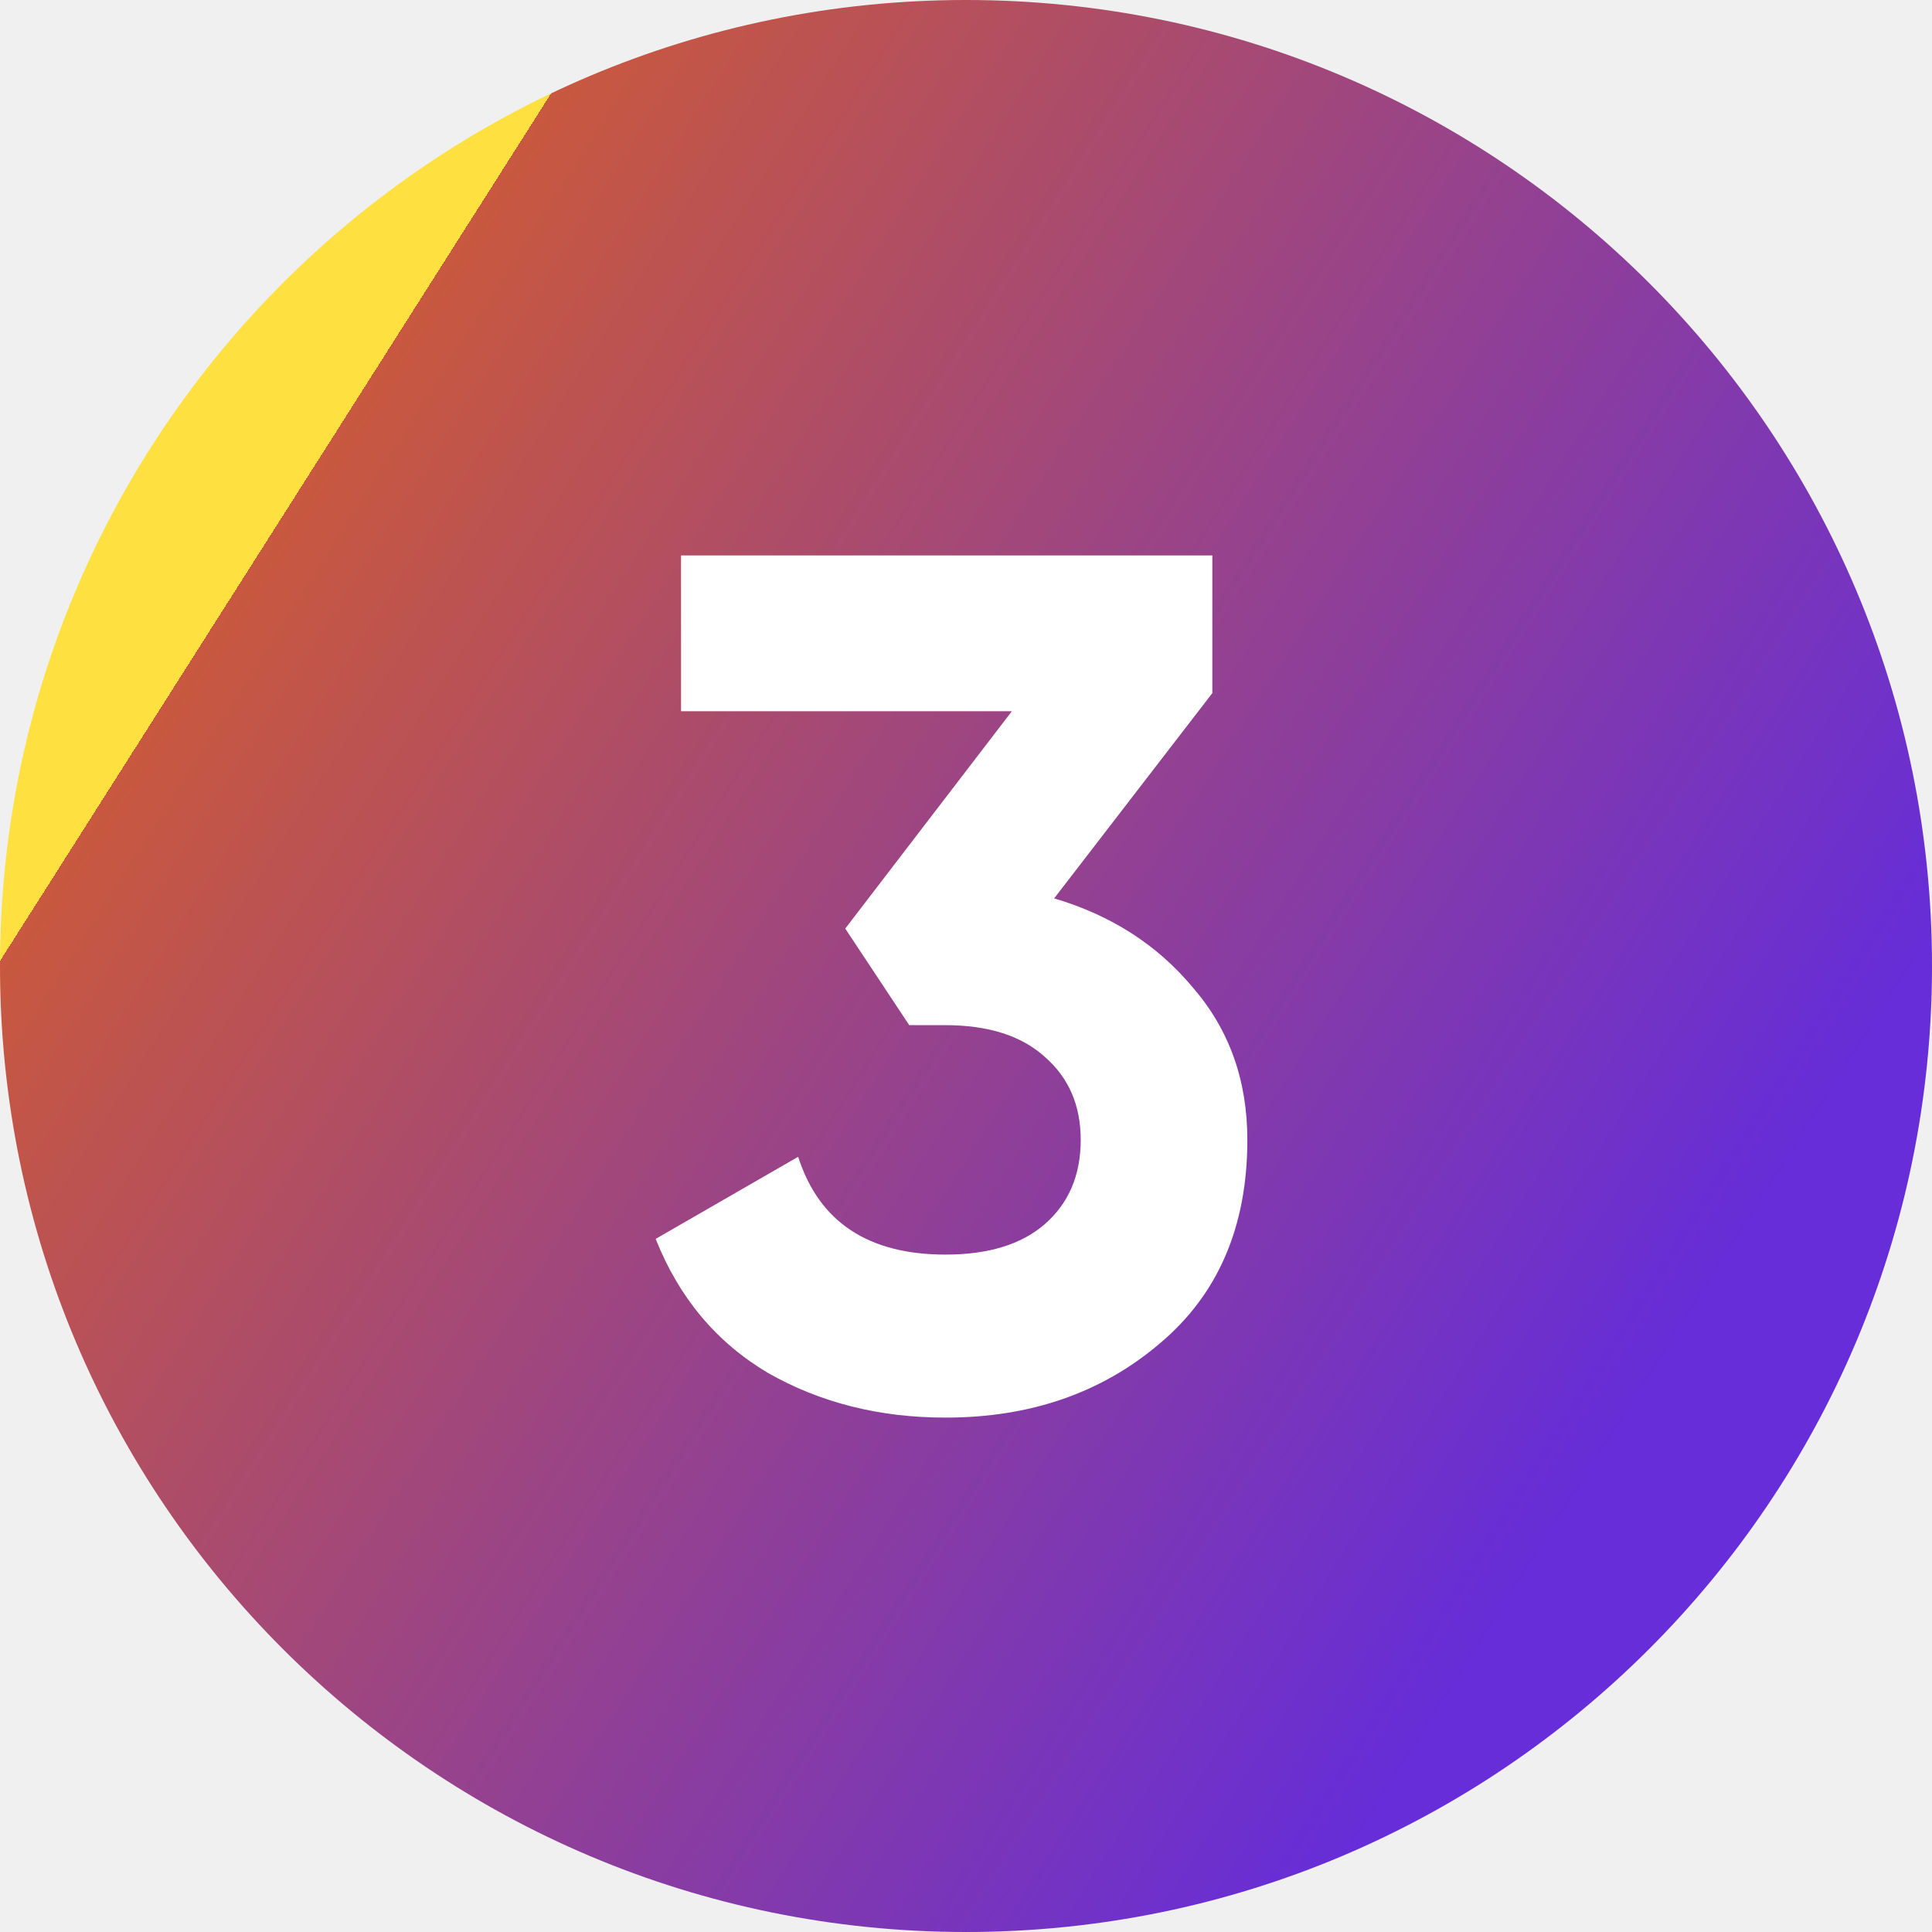
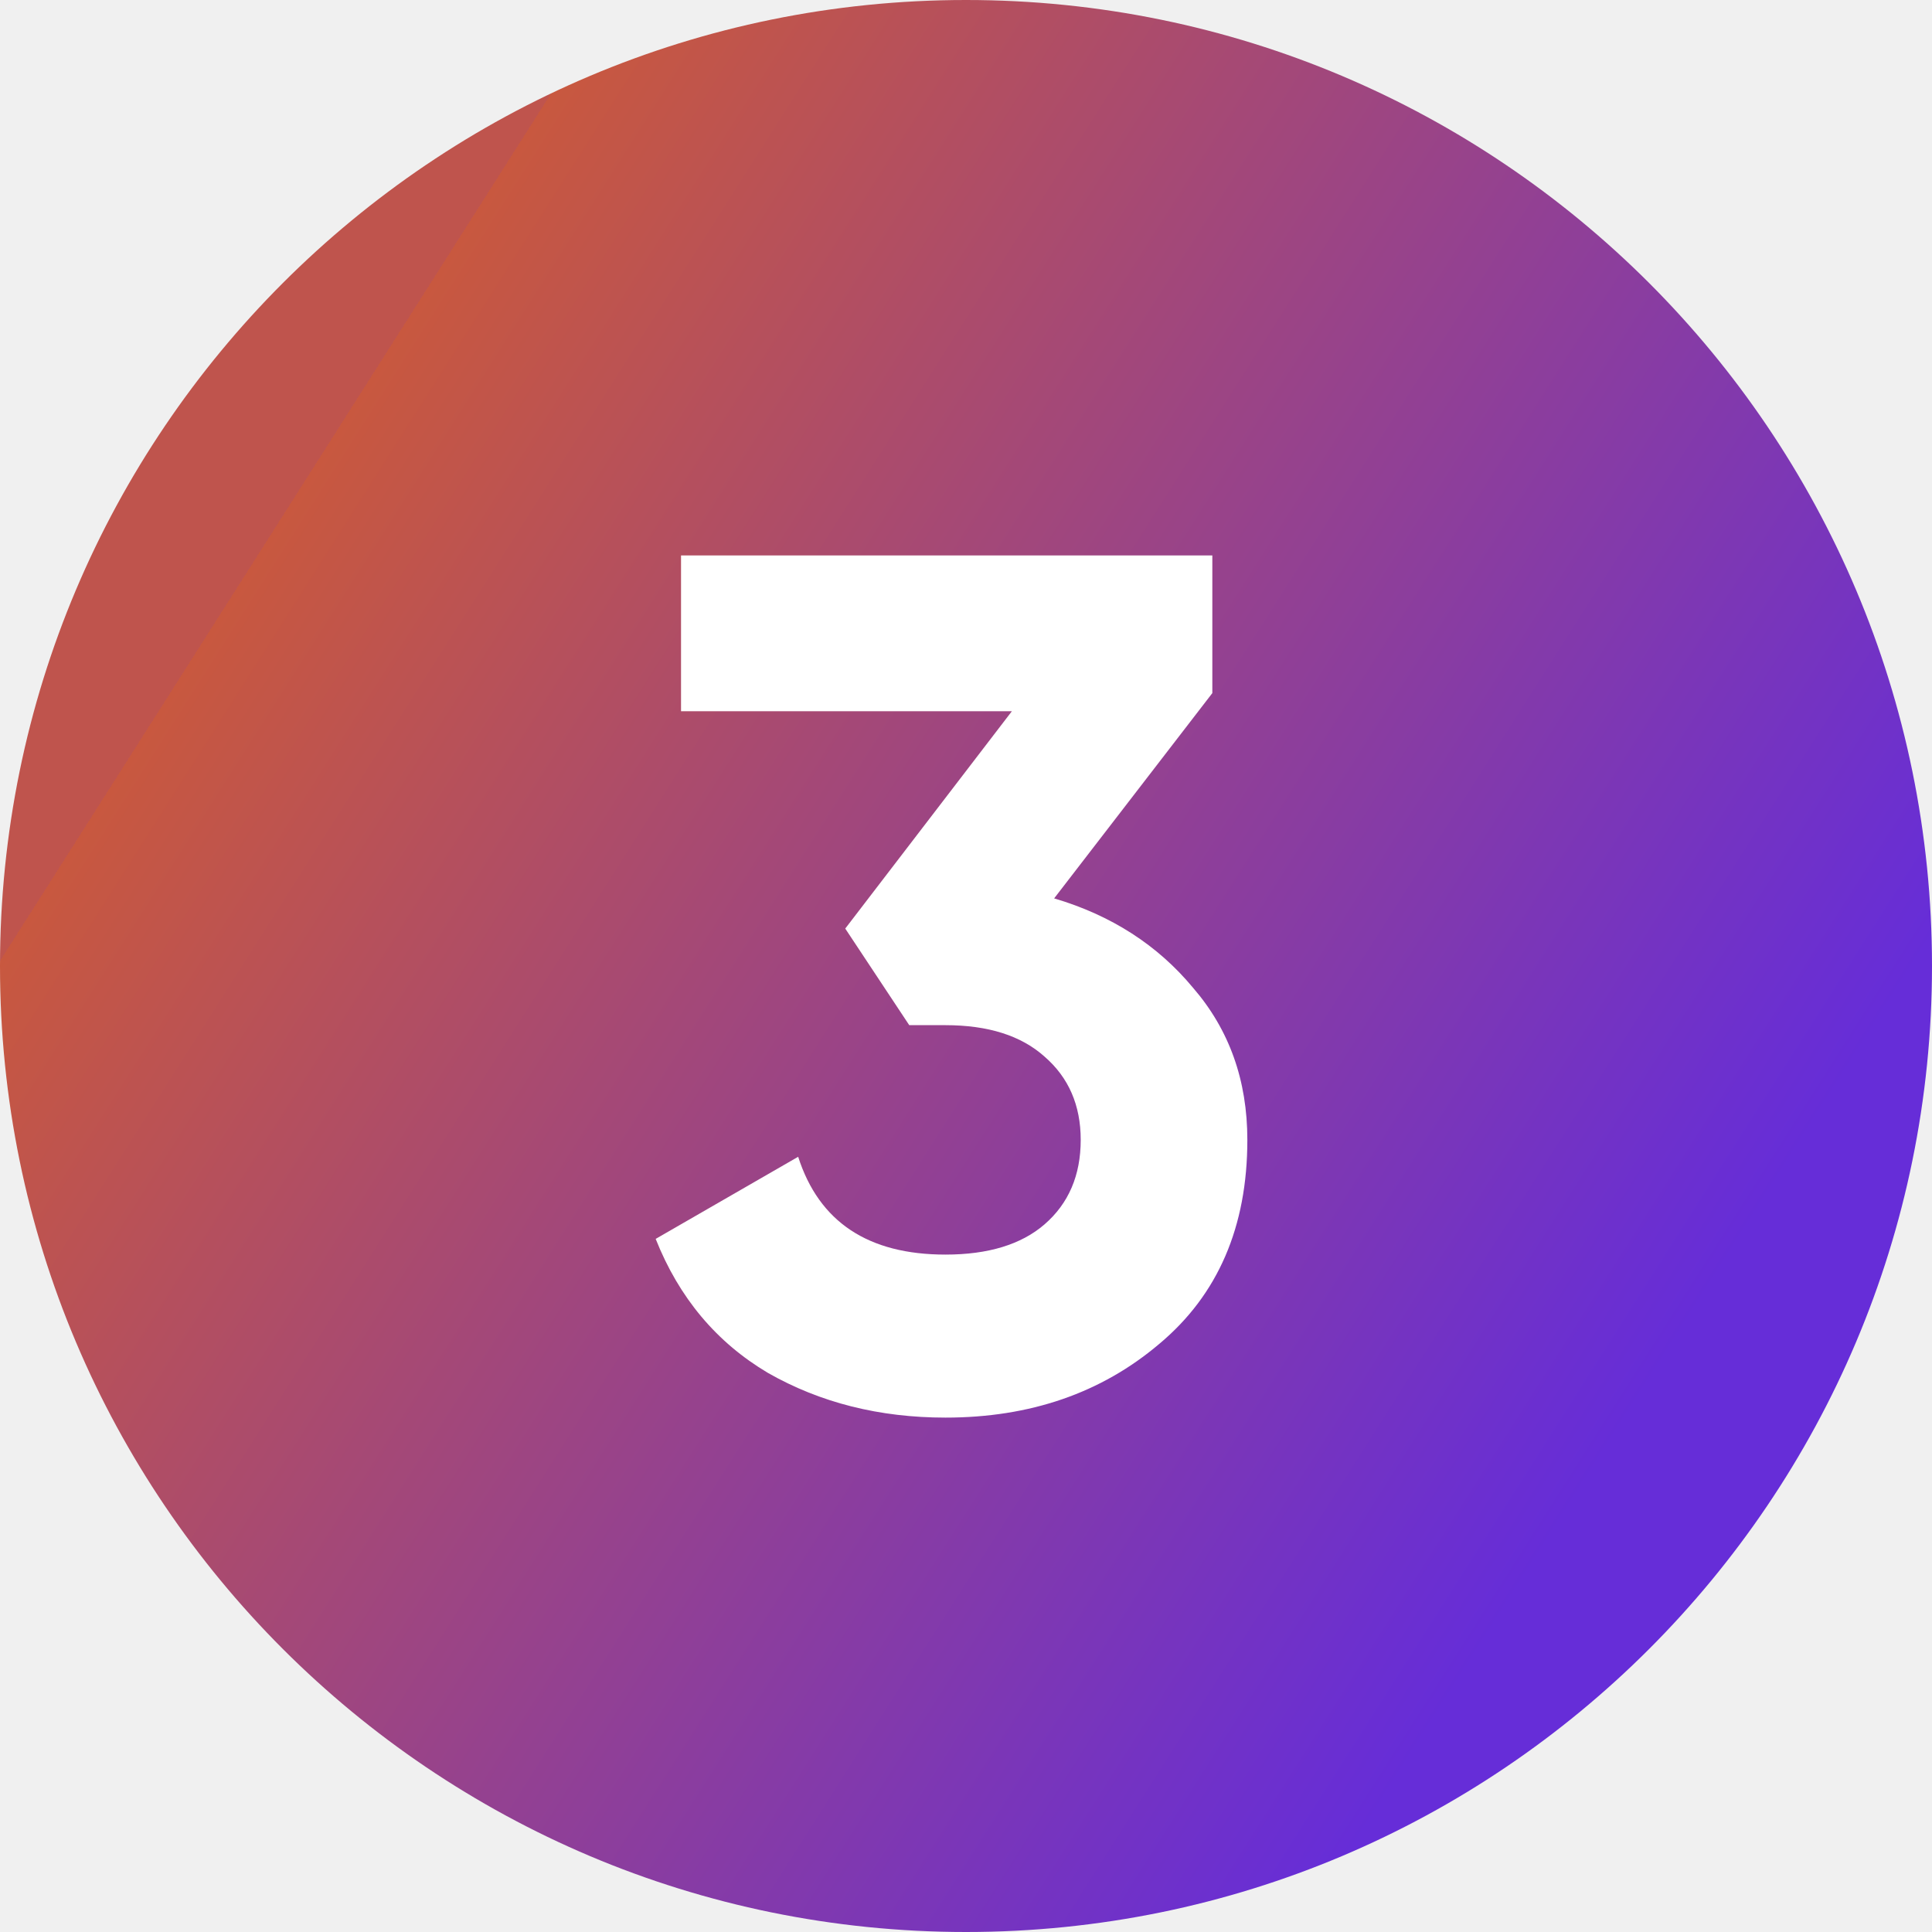
<svg xmlns="http://www.w3.org/2000/svg" width="40" height="40" viewBox="0 0 40 40" fill="none">
  <circle cx="20" cy="20" r="20" fill="url(#paint0_linear_134_2045)" />
  <path d="M21.825 18.6C23.008 18.95 23.967 19.567 24.7 20.45C25.45 21.317 25.825 22.367 25.825 23.6C25.825 25.4 25.217 26.808 24 27.825C22.8 28.842 21.325 29.35 19.575 29.35C18.208 29.35 16.983 29.042 15.9 28.425C14.833 27.792 14.058 26.867 13.575 25.65L16.525 23.95C16.958 25.3 17.975 25.975 19.575 25.975C20.458 25.975 21.142 25.767 21.625 25.35C22.125 24.917 22.375 24.333 22.375 23.6C22.375 22.883 22.125 22.308 21.625 21.875C21.142 21.442 20.458 21.225 19.575 21.225H18.825L17.5 19.225L20.95 14.725H14.1V11.5H25.1V14.35L21.825 18.6Z" fill="white" />
  <defs>
    <linearGradient id="paint0_linear_134_2045" x1="31.144" y1="33.432" x2="2.822" y2="15.44" gradientUnits="userSpaceOnUse">
      <stop stop-color="#662DD8" />
      <stop offset="1" stop-color="#C8583F" />
-       <stop offset="1" stop-color="#FEE041" />
+       <stop offset="1" stop-color="#BF544D" />
    </linearGradient>
  </defs>
</svg>
